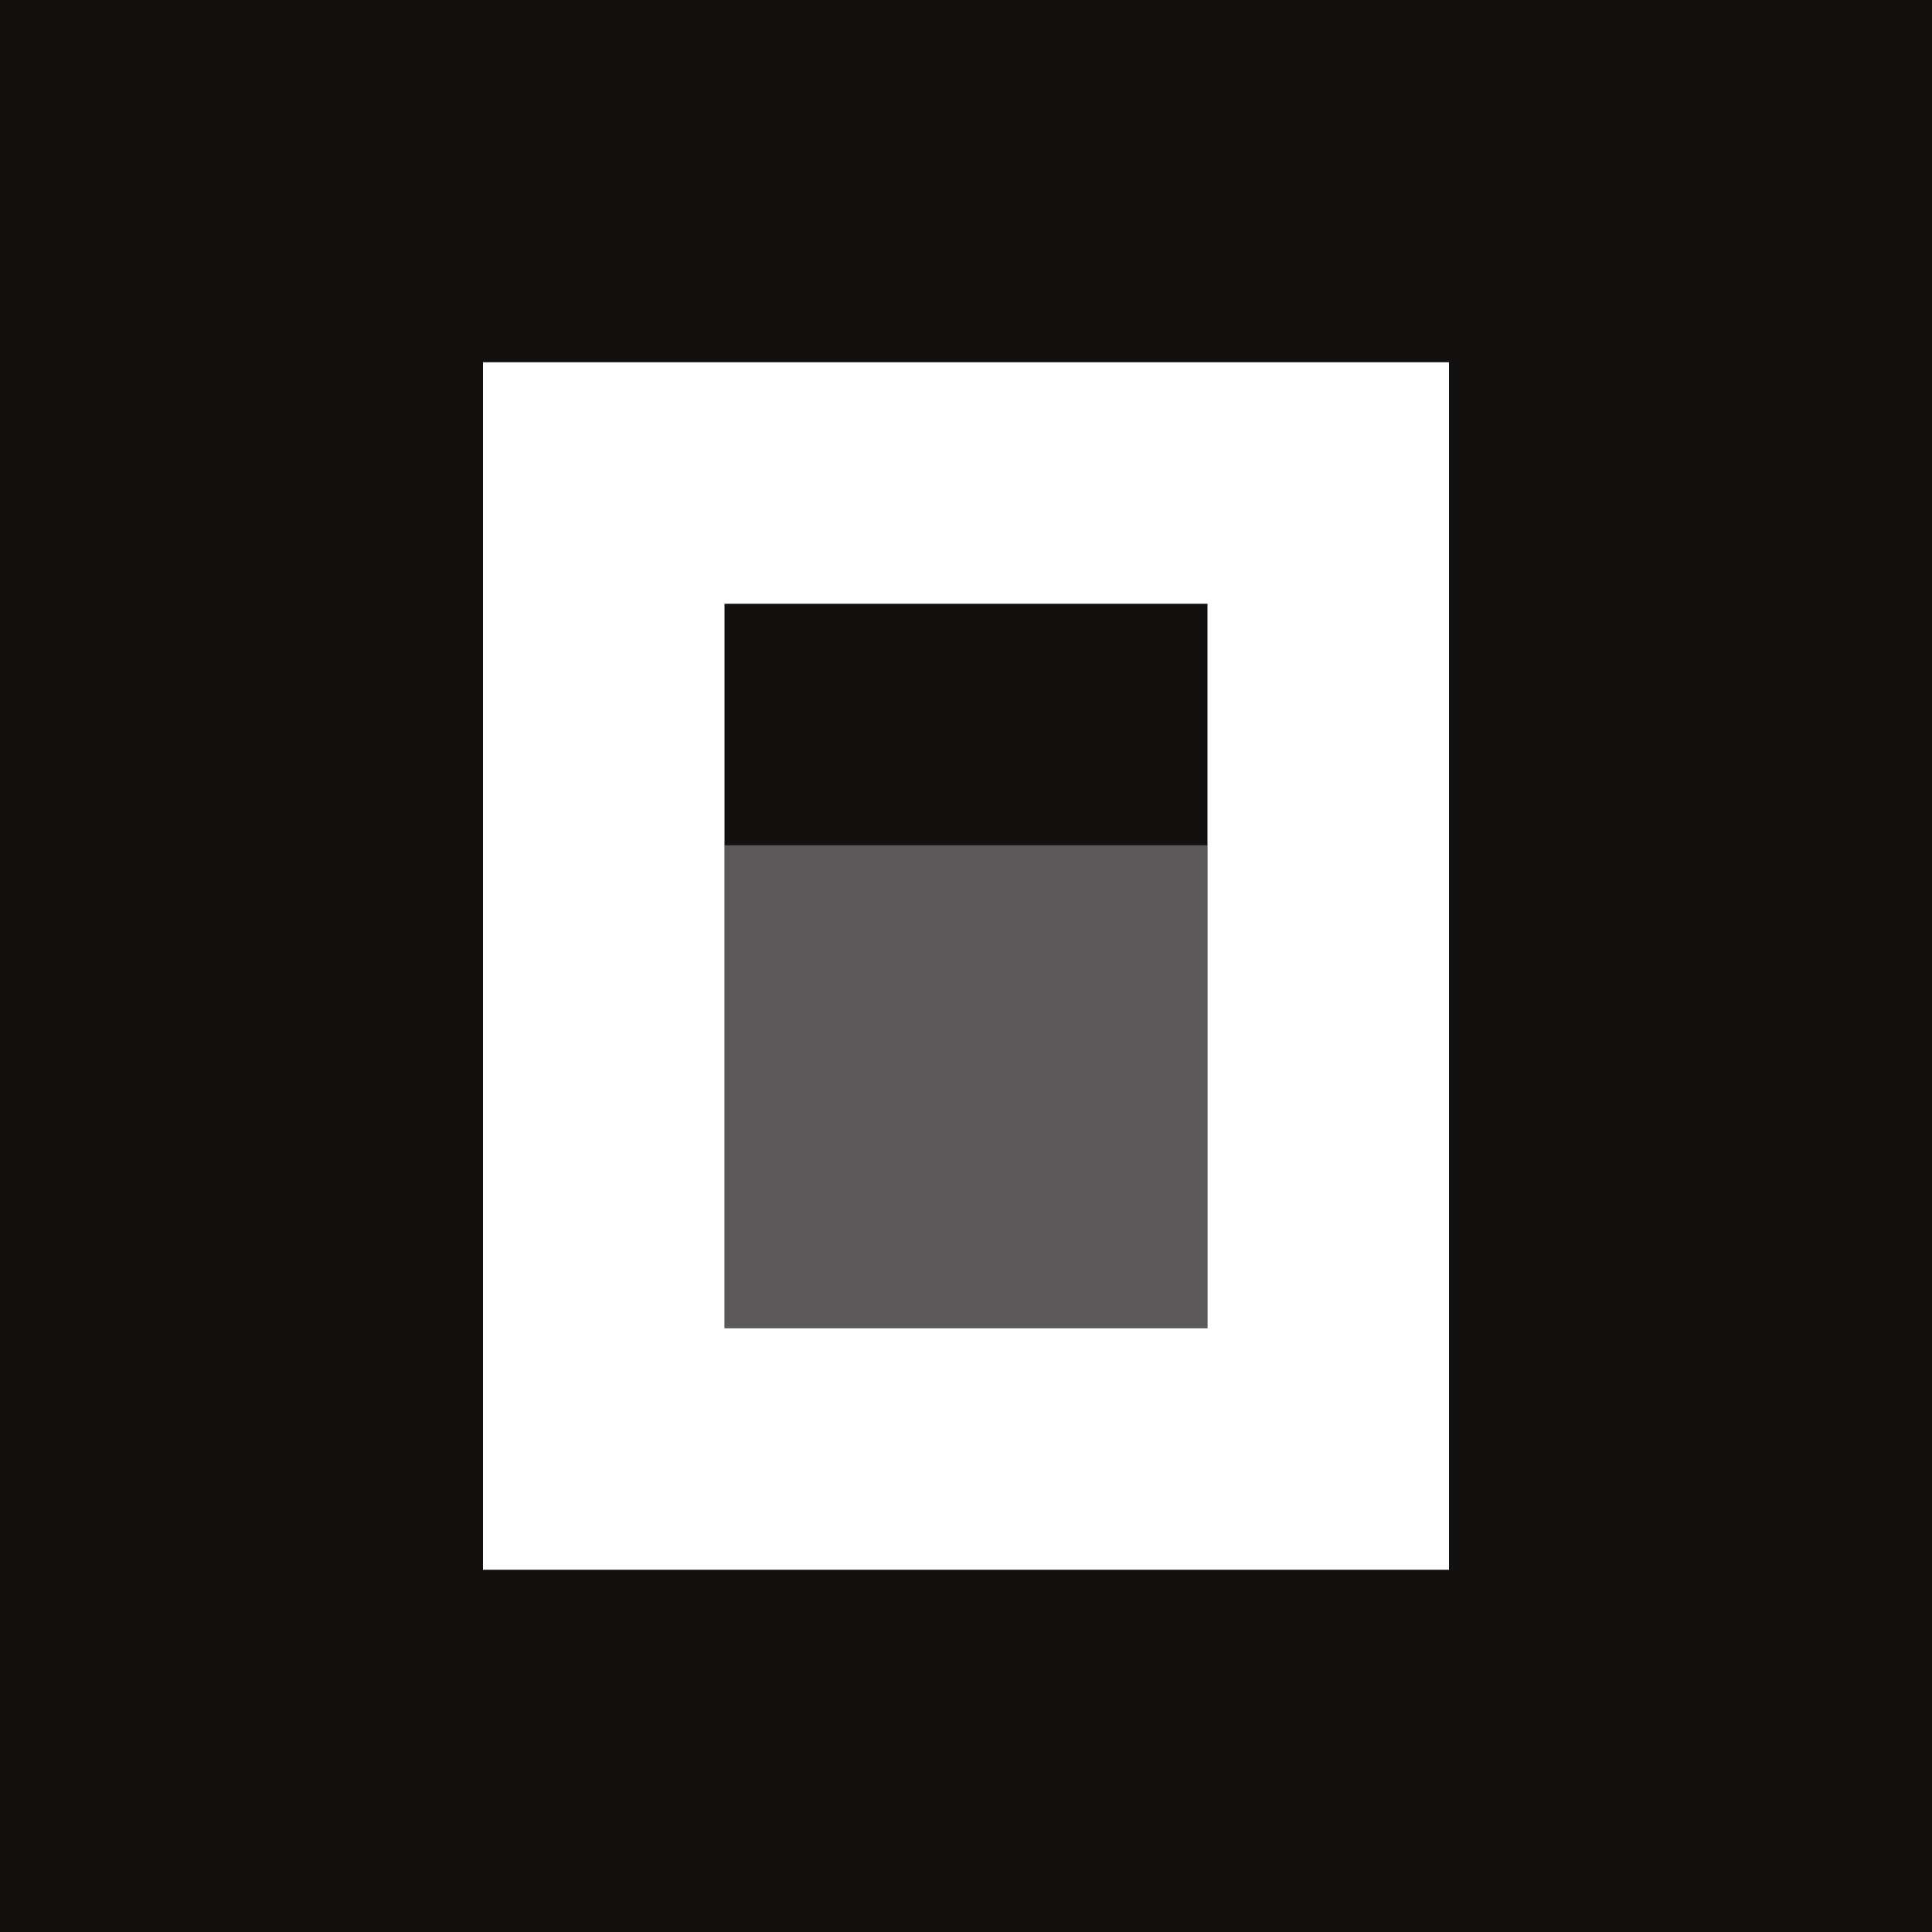
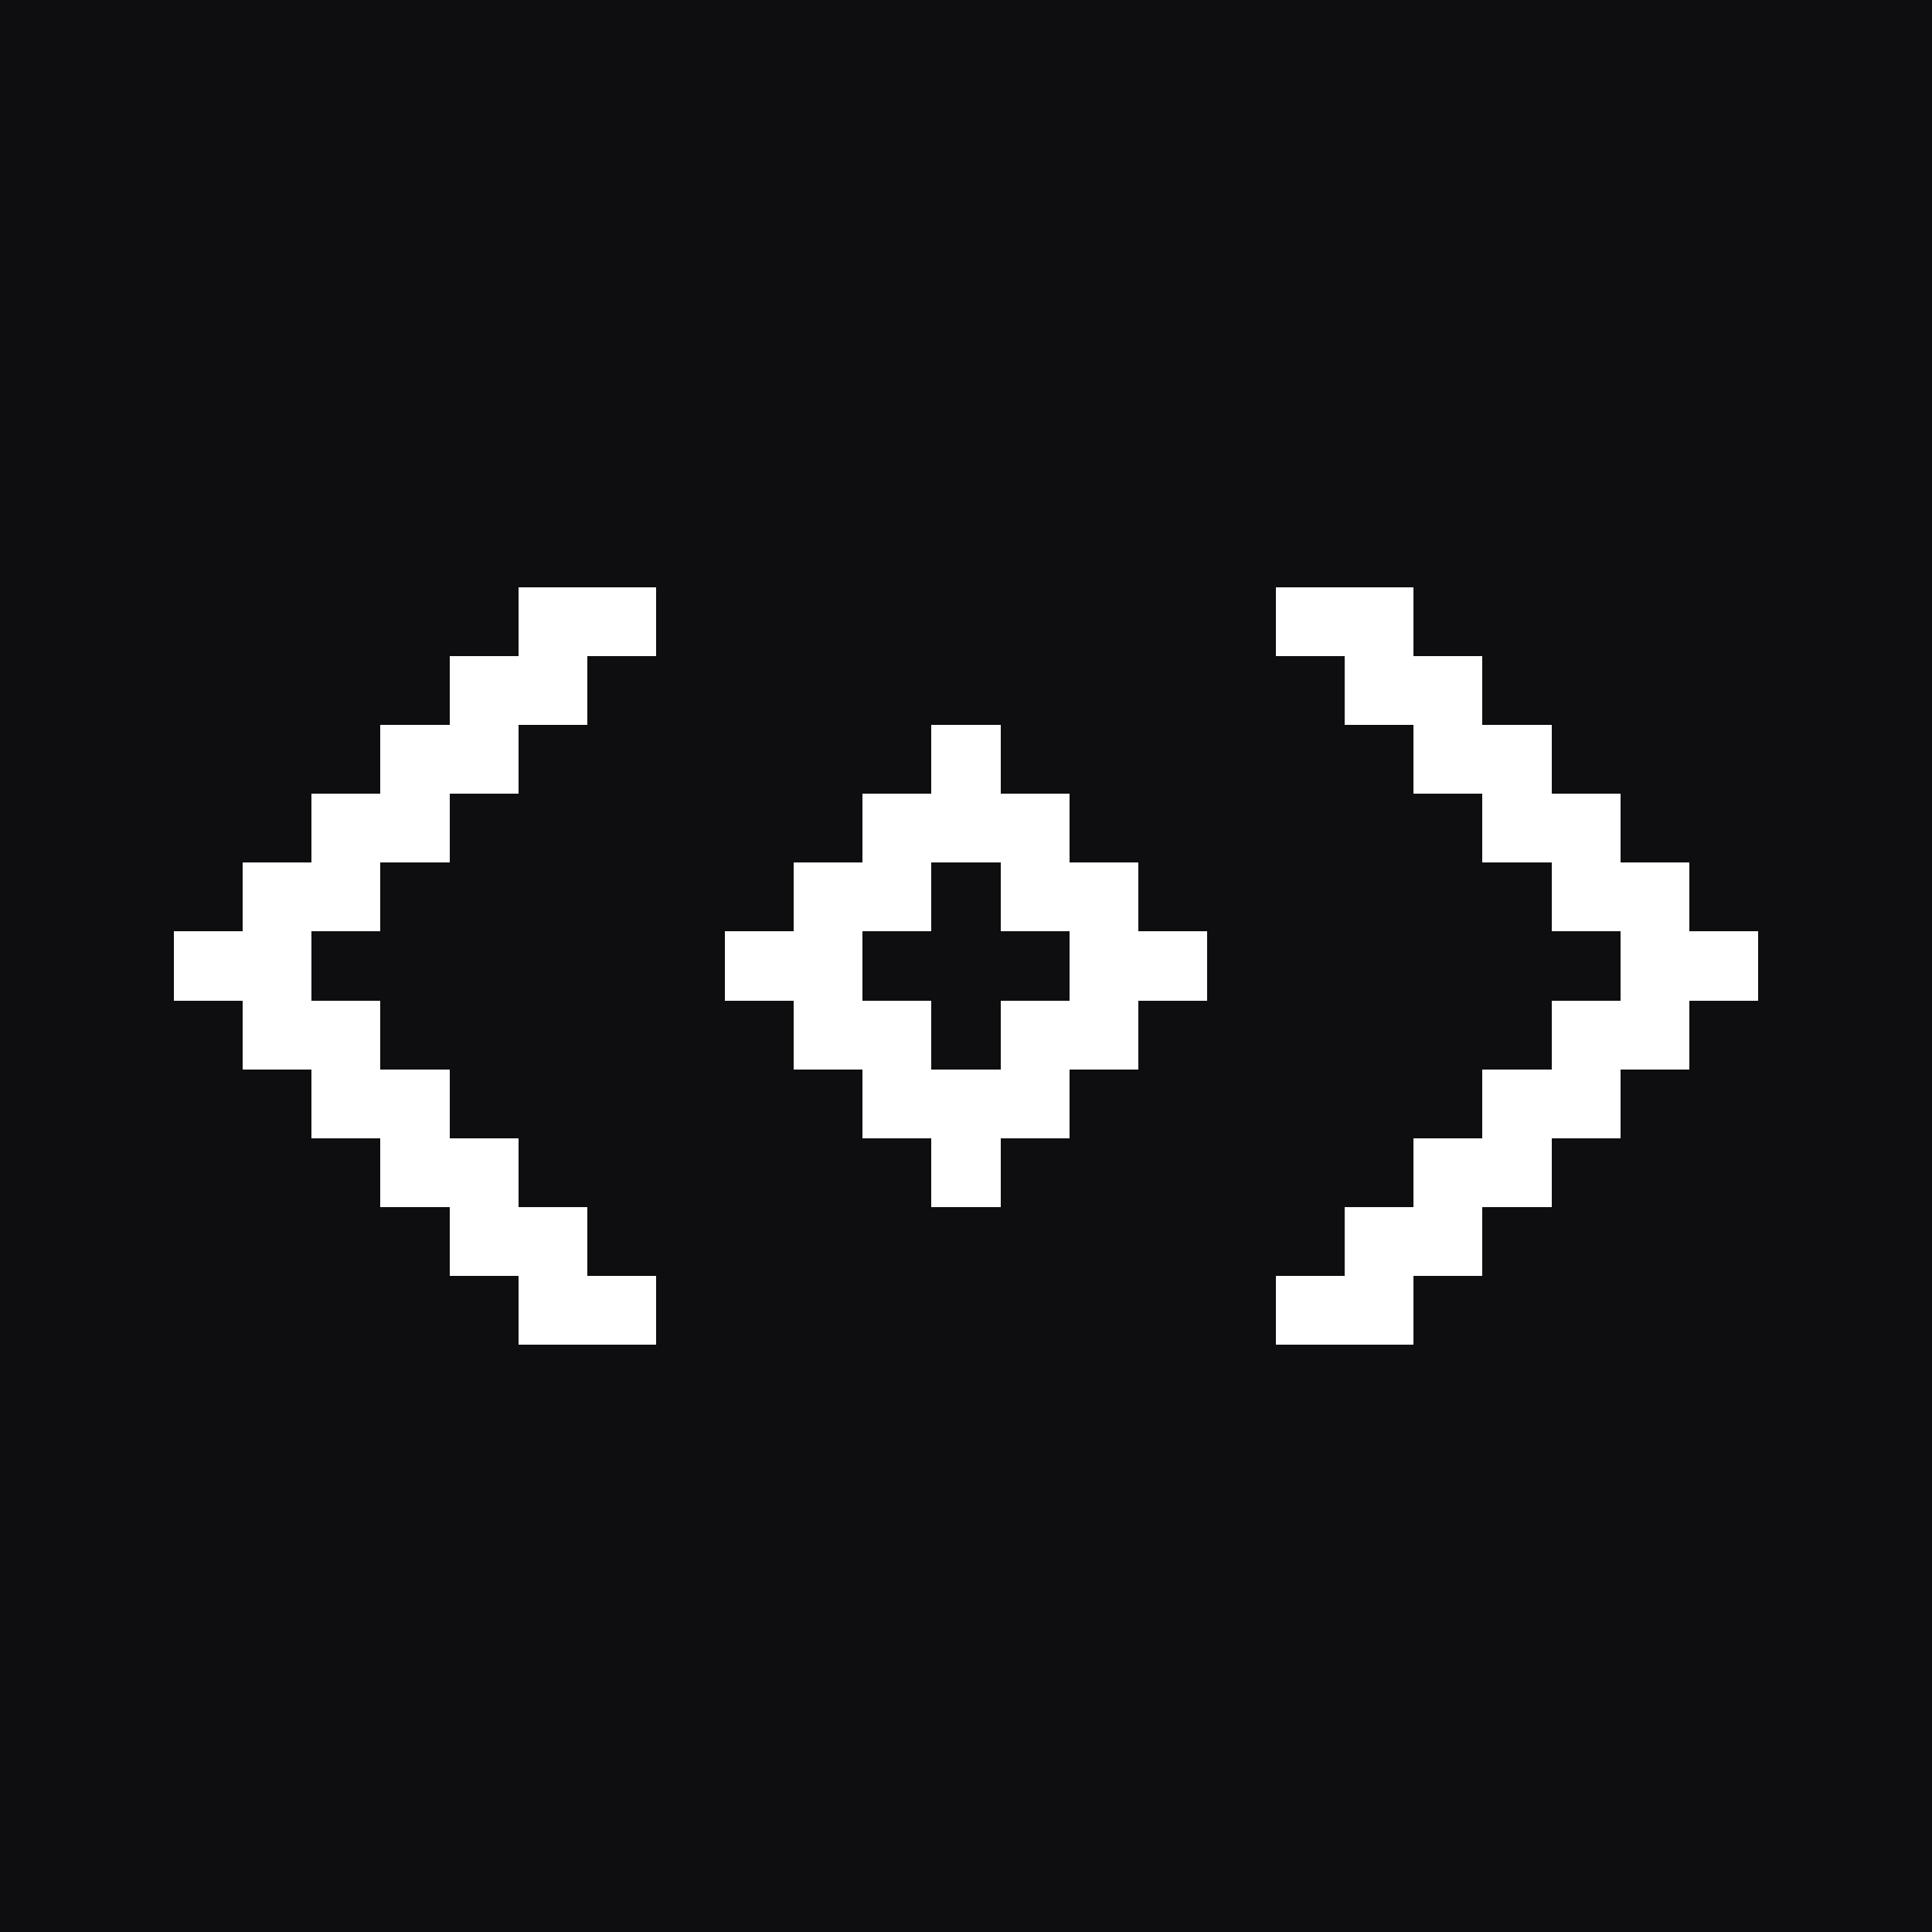
- <svg xmlns="http://www.w3.org/2000/svg" version="1.1" width="512" height="512">
-   <svg width="512" height="512" viewBox="0 0 512 512" fill="none">
-     <rect width="512" height="512" fill="#131010" />
-     <path d="M320 224V352H192V224H320Z" fill="#5A5858" />
-     <path fill-rule="evenodd" clip-rule="evenodd" d="M384 416H128V96H384V416ZM320 160H192V352H320V160Z" fill="white" />
-   </svg>
-   <style>@media (prefers-color-scheme: light) { :root { filter: none; } }
- @media (prefers-color-scheme: dark) { :root { filter: none; } }
- </style>
+ <svg xmlns="http://www.w3.org/2000/svg" viewBox="0 0 250 250" width="250" height="250" shape-rendering="crispEdges">
+   <rect width="250" height="250" fill="#0e0e10" />
+   <g fill="#ffffff" transform="translate(13.587 13.587) scale(0.891304)">
+     <rect x="60" y="70" width="20" height="10" />
+     <rect x="50" y="80" width="20" height="10" />
+     <rect x="40" y="90" width="20" height="10" />
+     <rect x="30" y="100" width="20" height="10" />
+     <rect x="20" y="110" width="20" height="10" />
+     <rect x="10" y="120" width="20" height="10" />
+     <rect x="20" y="130" width="20" height="10" />
+     <rect x="30" y="140" width="20" height="10" />
+     <rect x="40" y="150" width="20" height="10" />
+     <rect x="50" y="160" width="20" height="10" />
+     <rect x="60" y="170" width="20" height="10" />
+     <rect x="120" y="90" width="10" height="10" />
+     <rect x="120" y="100" width="10" height="10" />
+     <rect x="120" y="140" width="10" height="10" />
+     <rect x="120" y="150" width="10" height="10" />
+     <rect x="110" y="100" width="10" height="10" />
+     <rect x="110" y="110" width="10" height="10" />
+     <rect x="110" y="130" width="10" height="10" />
+     <rect x="110" y="140" width="10" height="10" />
+     <rect x="130" y="100" width="10" height="10" />
+     <rect x="130" y="110" width="10" height="10" />
+     <rect x="130" y="130" width="10" height="10" />
+     <rect x="130" y="140" width="10" height="10" />
+     <rect x="100" y="110" width="10" height="10" />
+     <rect x="100" y="120" width="10" height="10" />
+     <rect x="100" y="130" width="10" height="10" />
+     <rect x="140" y="110" width="10" height="10" />
+     <rect x="140" y="120" width="10" height="10" />
+     <rect x="140" y="130" width="10" height="10" />
+     <rect x="90" y="120" width="10" height="10" />
+     <rect x="150" y="120" width="10" height="10" />
+     <rect x="170" y="70" width="20" height="10" />
+     <rect x="180" y="80" width="20" height="10" />
+     <rect x="190" y="90" width="20" height="10" />
+     <rect x="200" y="100" width="20" height="10" />
+     <rect x="210" y="110" width="20" height="10" />
+     <rect x="220" y="120" width="20" height="10" />
+     <rect x="210" y="130" width="20" height="10" />
+     <rect x="200" y="140" width="20" height="10" />
+     <rect x="190" y="150" width="20" height="10" />
+     <rect x="180" y="160" width="20" height="10" />
+     <rect x="170" y="170" width="20" height="10" />
+   </g>
</svg>
